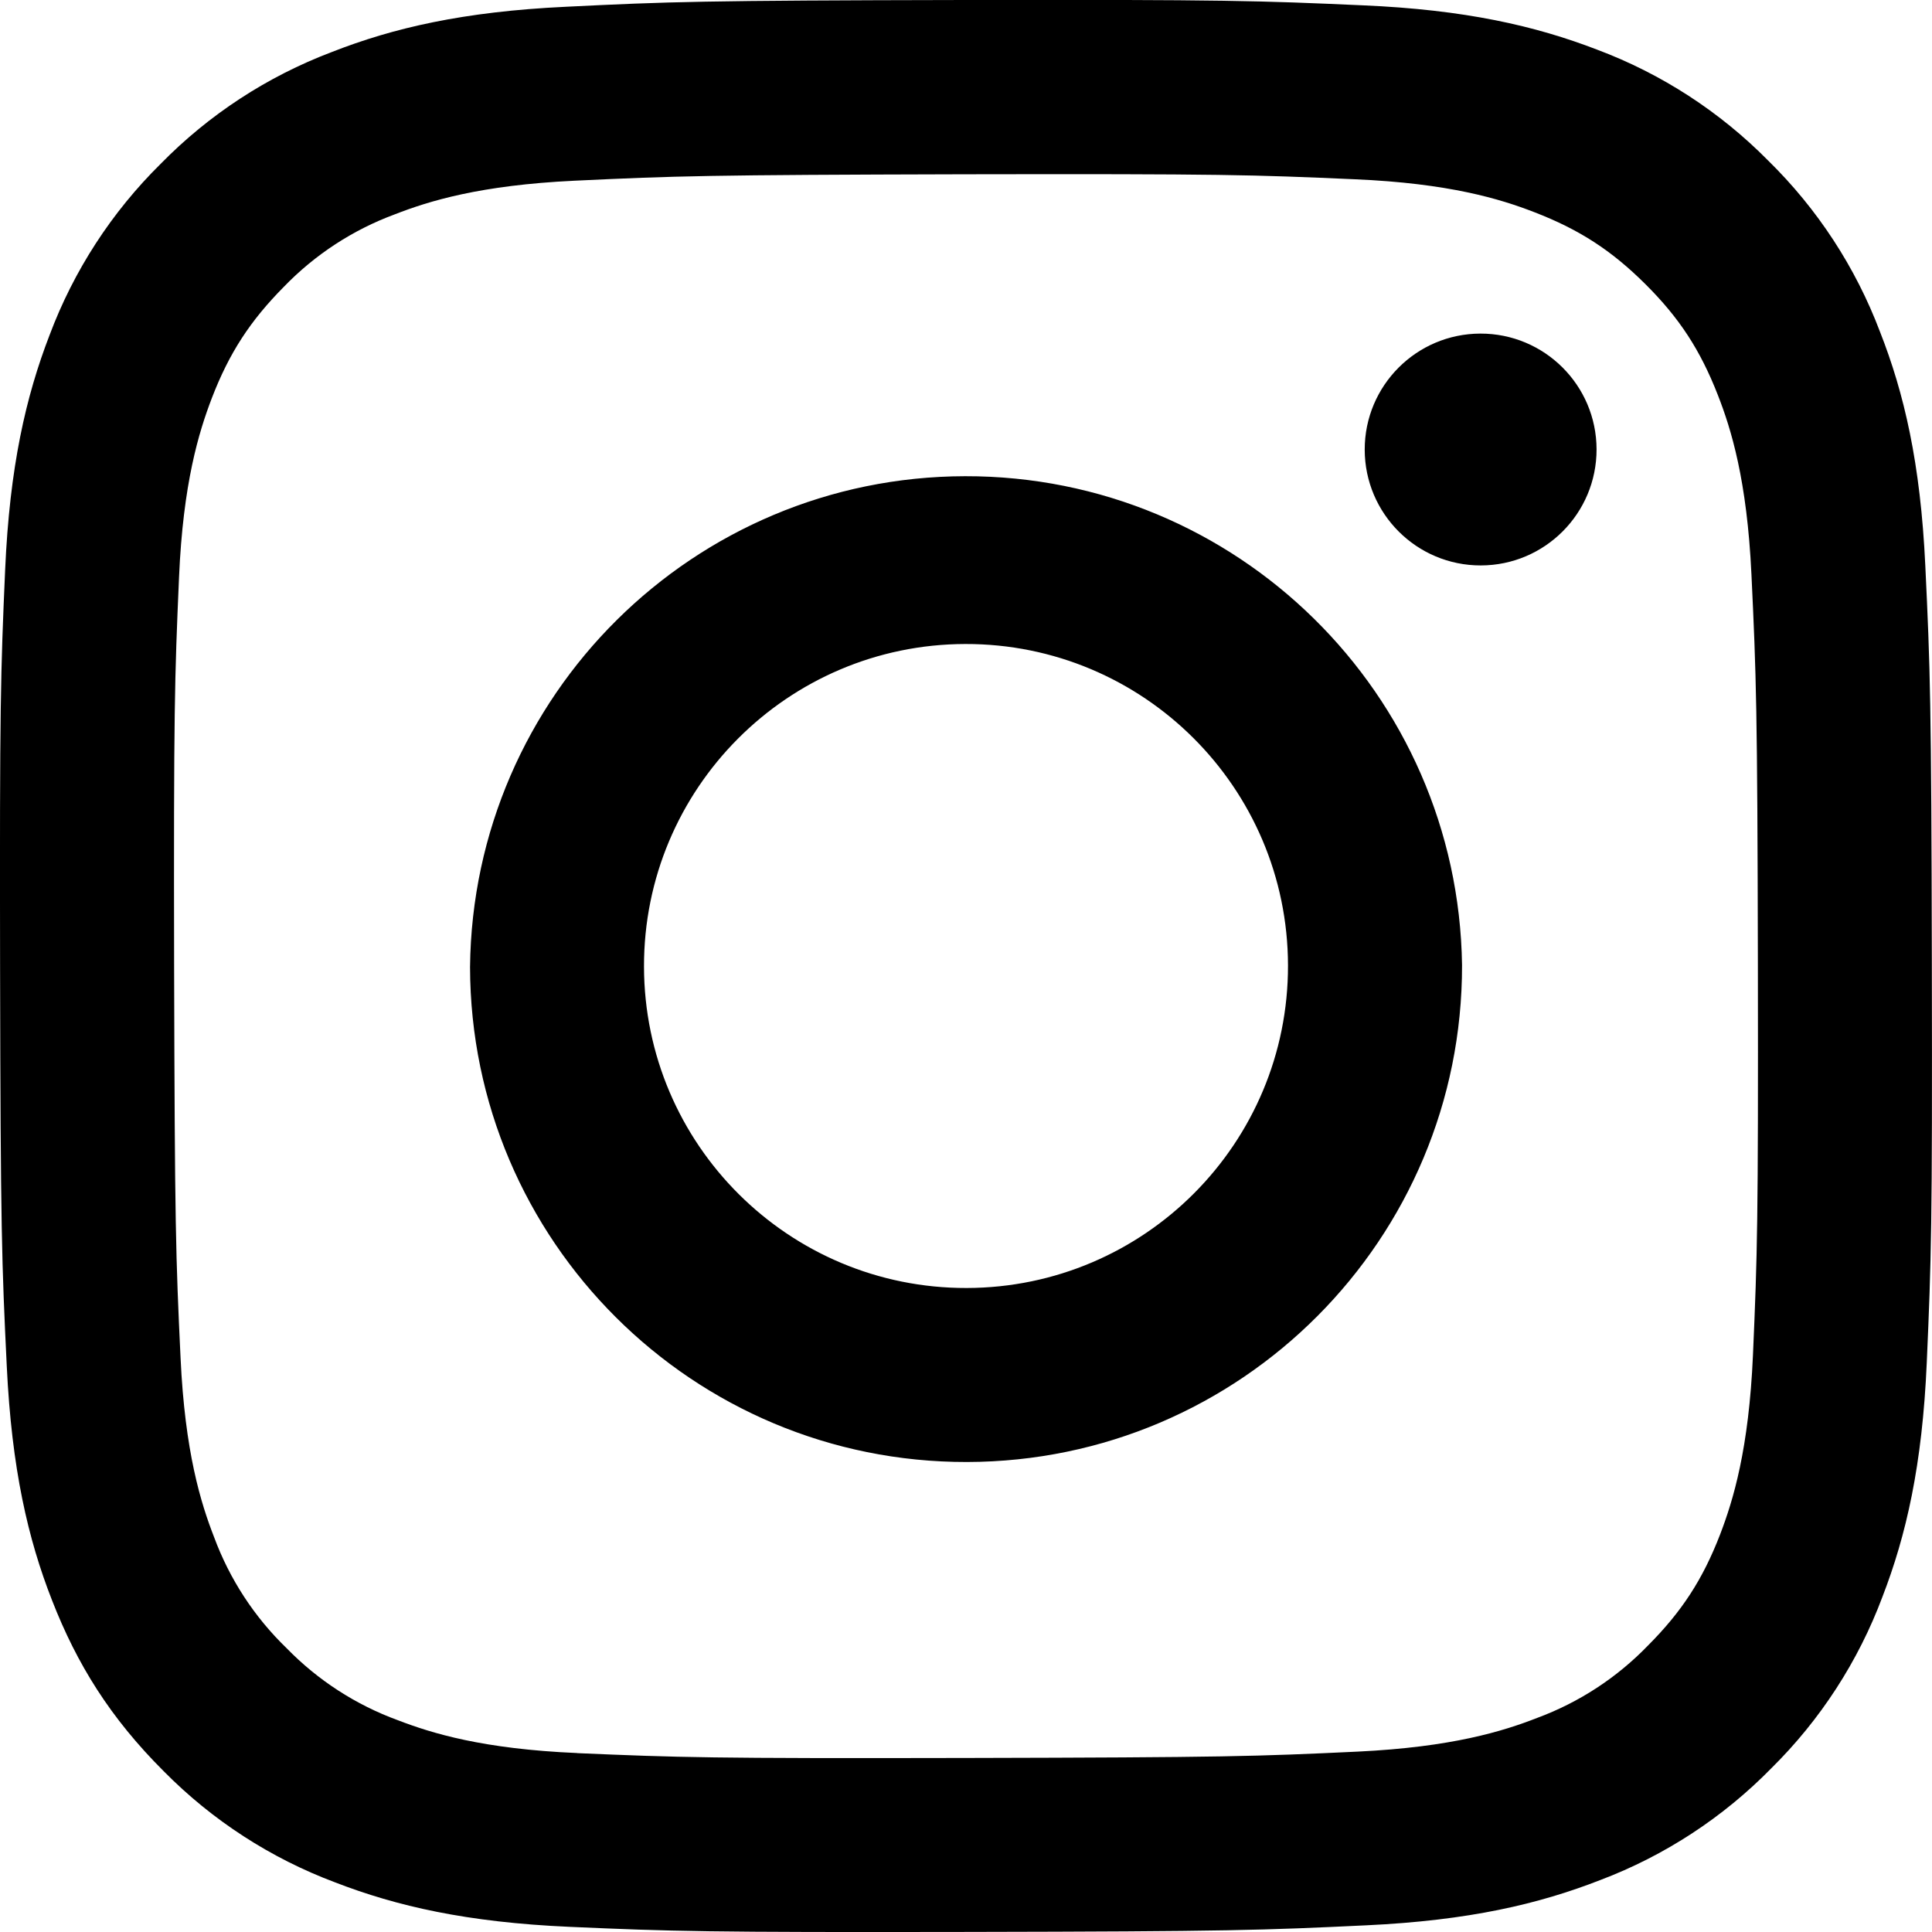
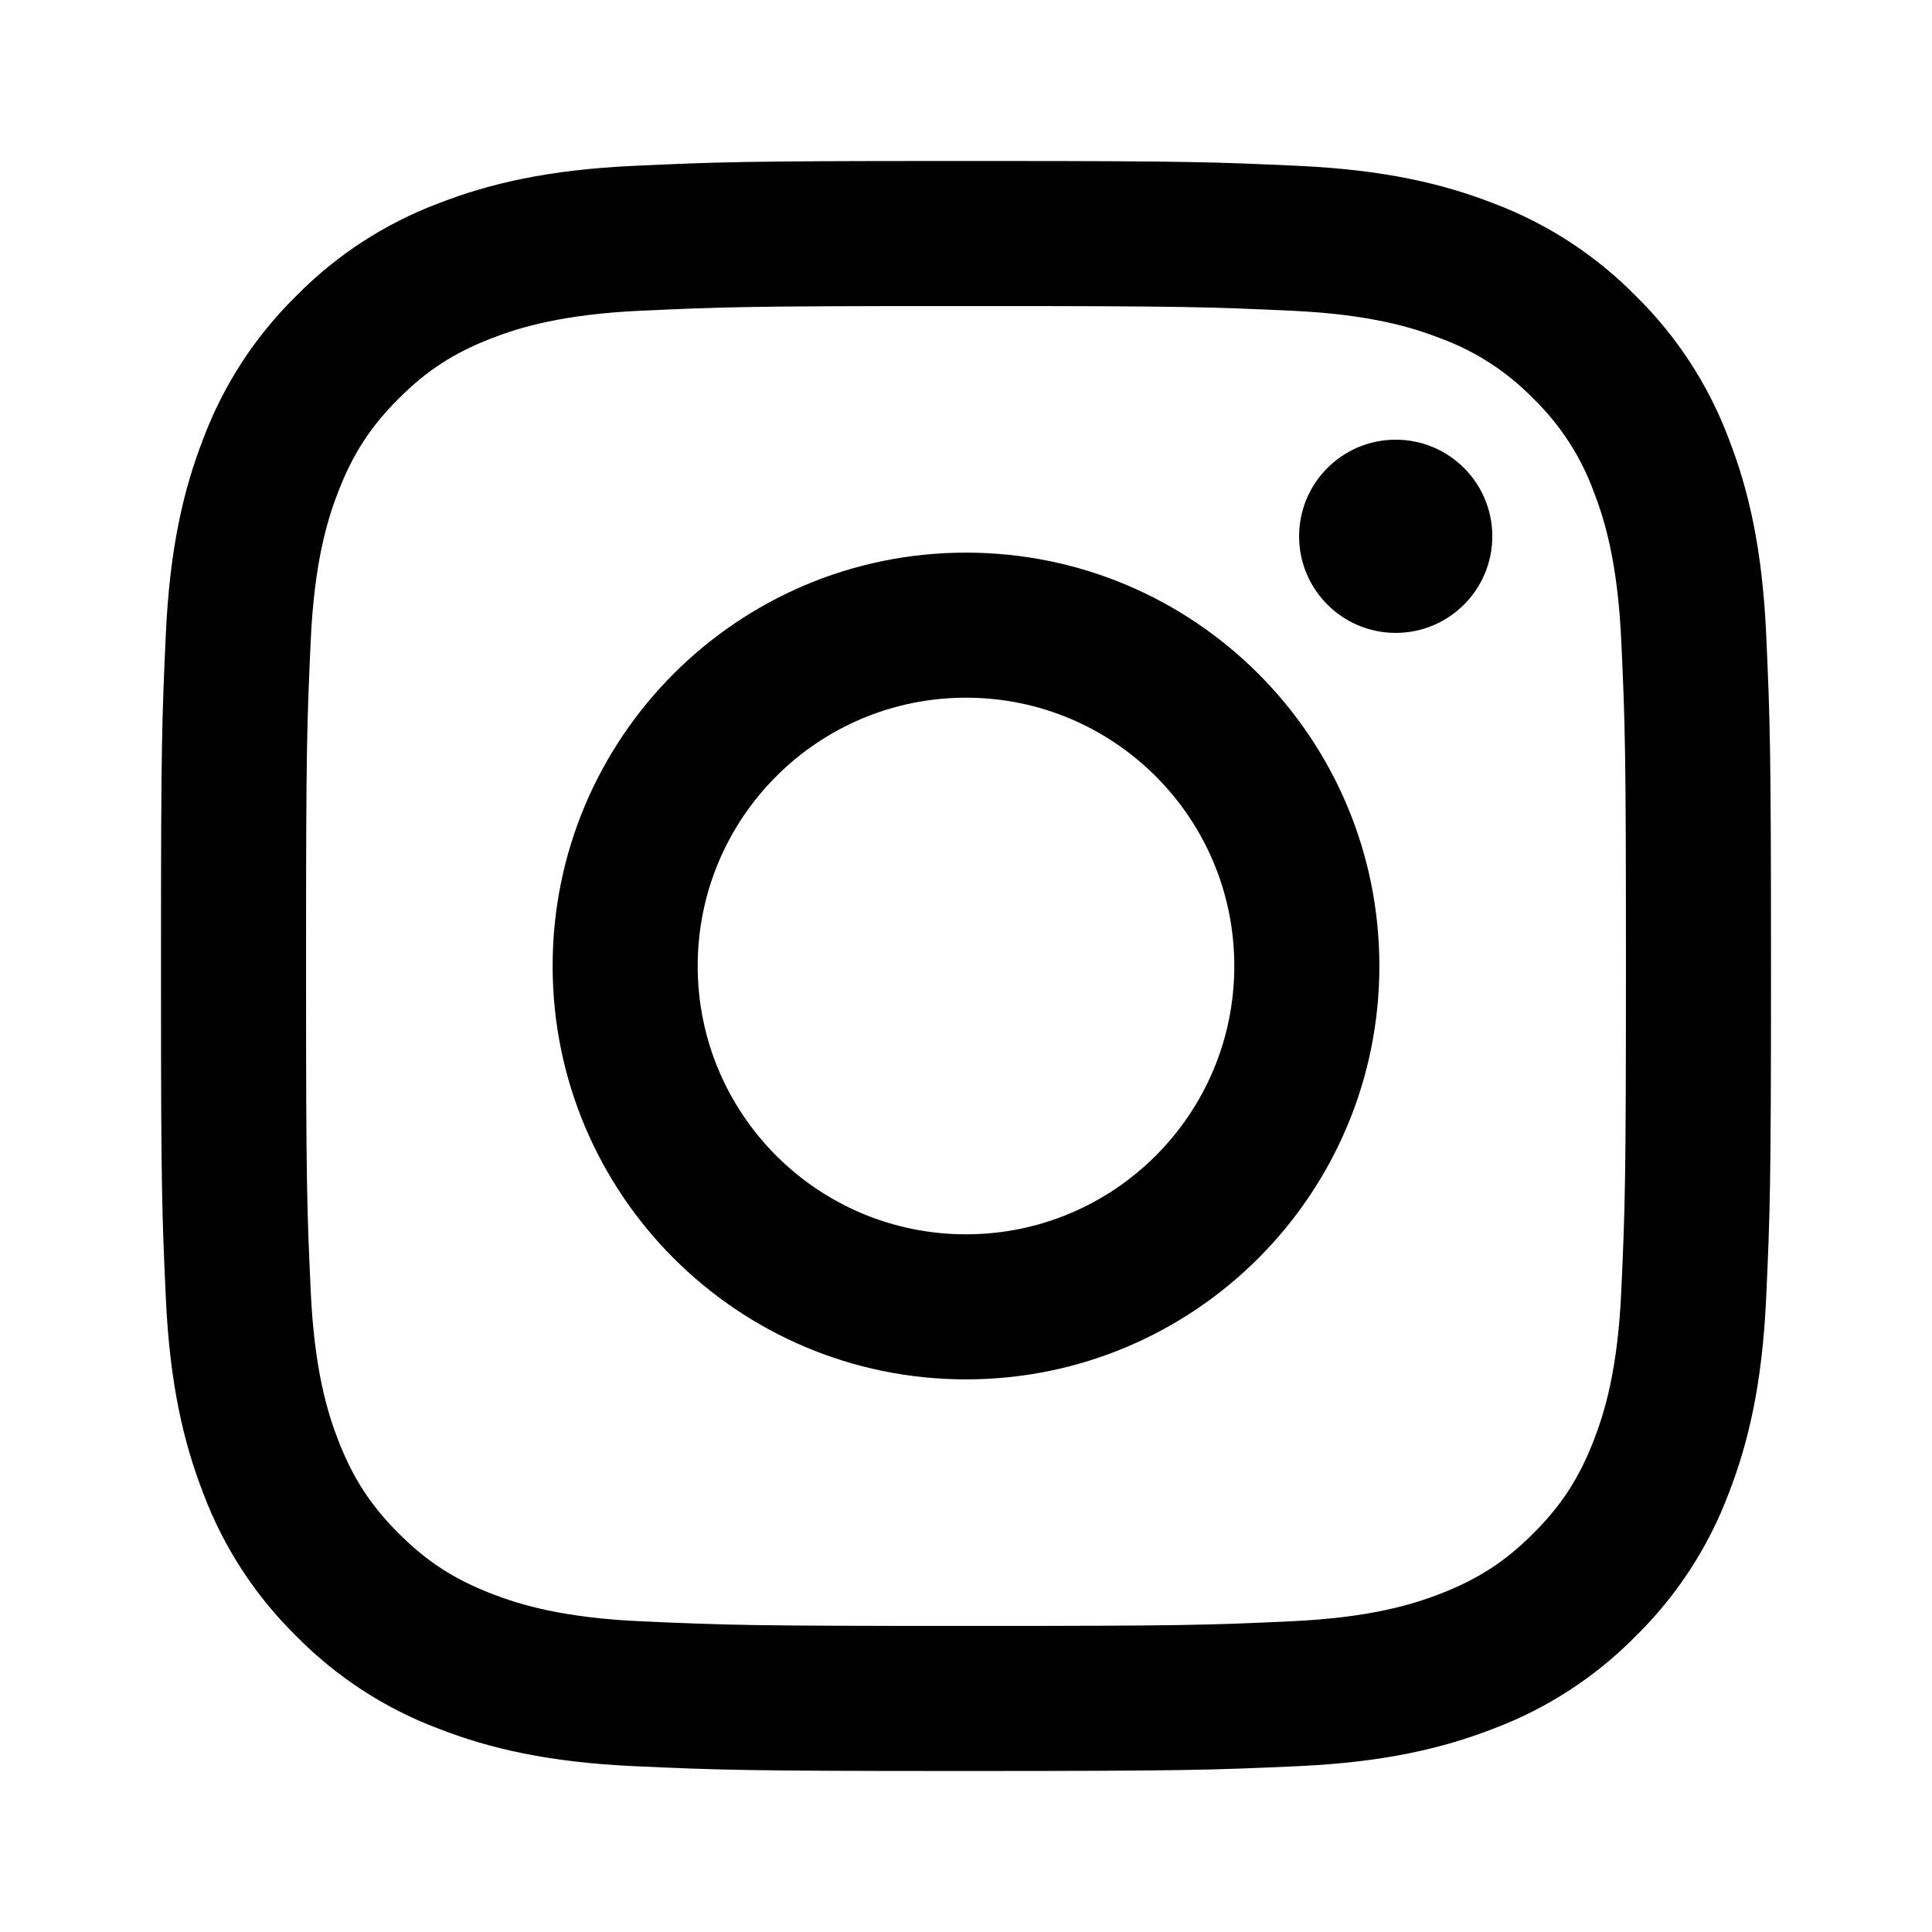
- <svg xmlns="http://www.w3.org/2000/svg" aria-hidden="true" viewBox="0 0 24 24">
-   <path d="M7.03.084c-1.277.06-2.149.264-2.91.563a5.9 5.9 0 0 0-2.124 1.388 5.9 5.9 0 0 0-1.38 2.127C.321 4.926.12 5.8.064 7.076s-.069 1.688-.063 4.947.021 3.667.083 4.947c.061 1.277.264 2.149.563 2.911.308.789.72 1.457 1.388 2.123a5.9 5.9 0 0 0 2.129 1.38c.763.295 1.636.496 2.913.552 1.278.056 1.689.069 4.947.063s3.668-.021 4.947-.082c1.28-.06 2.147-.265 2.91-.563a5.9 5.9 0 0 0 2.123-1.388 5.9 5.9 0 0 0 1.38-2.129c.295-.763.496-1.636.551-2.912.056-1.28.07-1.69.063-4.948-.006-3.258-.02-3.667-.081-4.947-.06-1.28-.264-2.148-.564-2.911a5.9 5.9 0 0 0-1.387-2.123 5.9 5.9 0 0 0-2.128-1.38c-.764-.294-1.636-.496-2.914-.55C15.647.009 15.236-.006 11.977 0S8.31.021 7.03.084m.14 21.693c-1.17-.05-1.805-.245-2.228-.408a3.7 3.7 0 0 1-1.382-.895 3.7 3.7 0 0 1-.9-1.378c-.165-.423-.363-1.058-.417-2.228-.06-1.264-.072-1.644-.08-4.848-.006-3.204.006-3.583.061-4.848.05-1.169.246-1.805.408-2.228.216-.561.477-.96.895-1.382a3.7 3.7 0 0 1 1.379-.9c.423-.165 1.057-.361 2.227-.417 1.265-.06 1.644-.072 4.848-.08 3.203-.006 3.583.006 4.85.062 1.168.05 1.804.244 2.227.408.56.216.96.475 1.382.895s.681.817.9 1.378c.165.422.362 1.056.417 2.227.06 1.265.074 1.645.08 4.848.005 3.203-.006 3.583-.061 4.848-.051 1.17-.245 1.805-.408 2.23-.216.56-.477.96-.896 1.38a3.7 3.7 0 0 1-1.378.9c-.422.165-1.058.362-2.226.418-1.266.06-1.645.072-4.85.079s-3.582-.006-4.848-.06m9.783-16.192a1.44 1.44 0 1 0 1.437-1.442 1.44 1.44 0 0 0-1.437 1.442M5.839 12.012a6.161 6.161 0 1 0 12.323-.024 6.162 6.162 0 0 0-12.323.024M8 12.008A4 4 0 1 1 12.008 16 4 4 0 0 1 8 12.008" />
+ <svg xmlns="http://www.w3.org/2000/svg" fill="currentColor" aria-hidden="true" viewBox="0 0 24 24">
+   <path fill-rule="evenodd" d="M12.315 2c2.43 0 2.784.013 3.808.06 1.064.049 1.791.218 2.427.465a4.9 4.9 0 0 1 1.772 1.153 4.9 4.9 0 0 1 1.153 1.772c.247.636.416 1.363.465 2.427.048 1.067.06 1.407.06 4.123v.08c0 2.643-.012 2.987-.06 4.043-.049 1.064-.218 1.791-.465 2.427a4.9 4.9 0 0 1-1.153 1.772 4.9 4.9 0 0 1-1.772 1.153c-.636.247-1.363.416-2.427.465-1.067.048-1.407.06-4.123.06h-.08c-2.643 0-2.987-.012-4.043-.06-1.064-.049-1.791-.218-2.427-.465a4.9 4.9 0 0 1-1.772-1.153 4.9 4.9 0 0 1-1.153-1.772c-.247-.636-.416-1.363-.465-2.427-.047-1.024-.06-1.379-.06-3.808v-.63c0-2.43.013-2.784.06-3.808.049-1.064.218-1.791.465-2.427a4.9 4.9 0 0 1 1.153-1.772A4.9 4.9 0 0 1 5.45 2.525c.636-.247 1.363-.416 2.427-.465C8.901 2.013 9.256 2 11.685 2zm-.081 1.802h-.468c-2.456 0-2.784.011-3.807.058-.975.045-1.504.207-1.857.344-.467.182-.8.398-1.15.748s-.566.683-.748 1.15c-.137.353-.3.882-.344 1.857-.047 1.023-.058 1.351-.058 3.807v.468c0 2.456.011 2.784.058 3.807.045.975.207 1.504.344 1.857.182.466.399.8.748 1.15.35.35.683.566 1.15.748.353.137.882.3 1.857.344 1.054.048 1.37.058 4.041.058h.08c2.597 0 2.917-.01 3.96-.058.976-.045 1.505-.207 1.858-.344.466-.182.8-.398 1.15-.748s.566-.683.748-1.15c.137-.353.3-.882.344-1.857.048-1.055.058-1.37.058-4.041v-.08c0-2.597-.01-2.917-.058-3.96-.045-.976-.207-1.505-.344-1.858a3.1 3.1 0 0 0-.748-1.15 3.1 3.1 0 0 0-1.15-.748c-.353-.137-.882-.3-1.857-.344-1.023-.047-1.351-.058-3.807-.058M12 6.865a5.135 5.135 0 1 1 0 10.27 5.135 5.135 0 0 1 0-10.27m0 1.802a3.333 3.333 0 1 0 0 6.666 3.333 3.333 0 0 0 0-6.666m5.338-3.205a1.2 1.2 0 1 1 0 2.4 1.2 1.2 0 0 1 0-2.4" clip-rule="evenodd" />
</svg>
